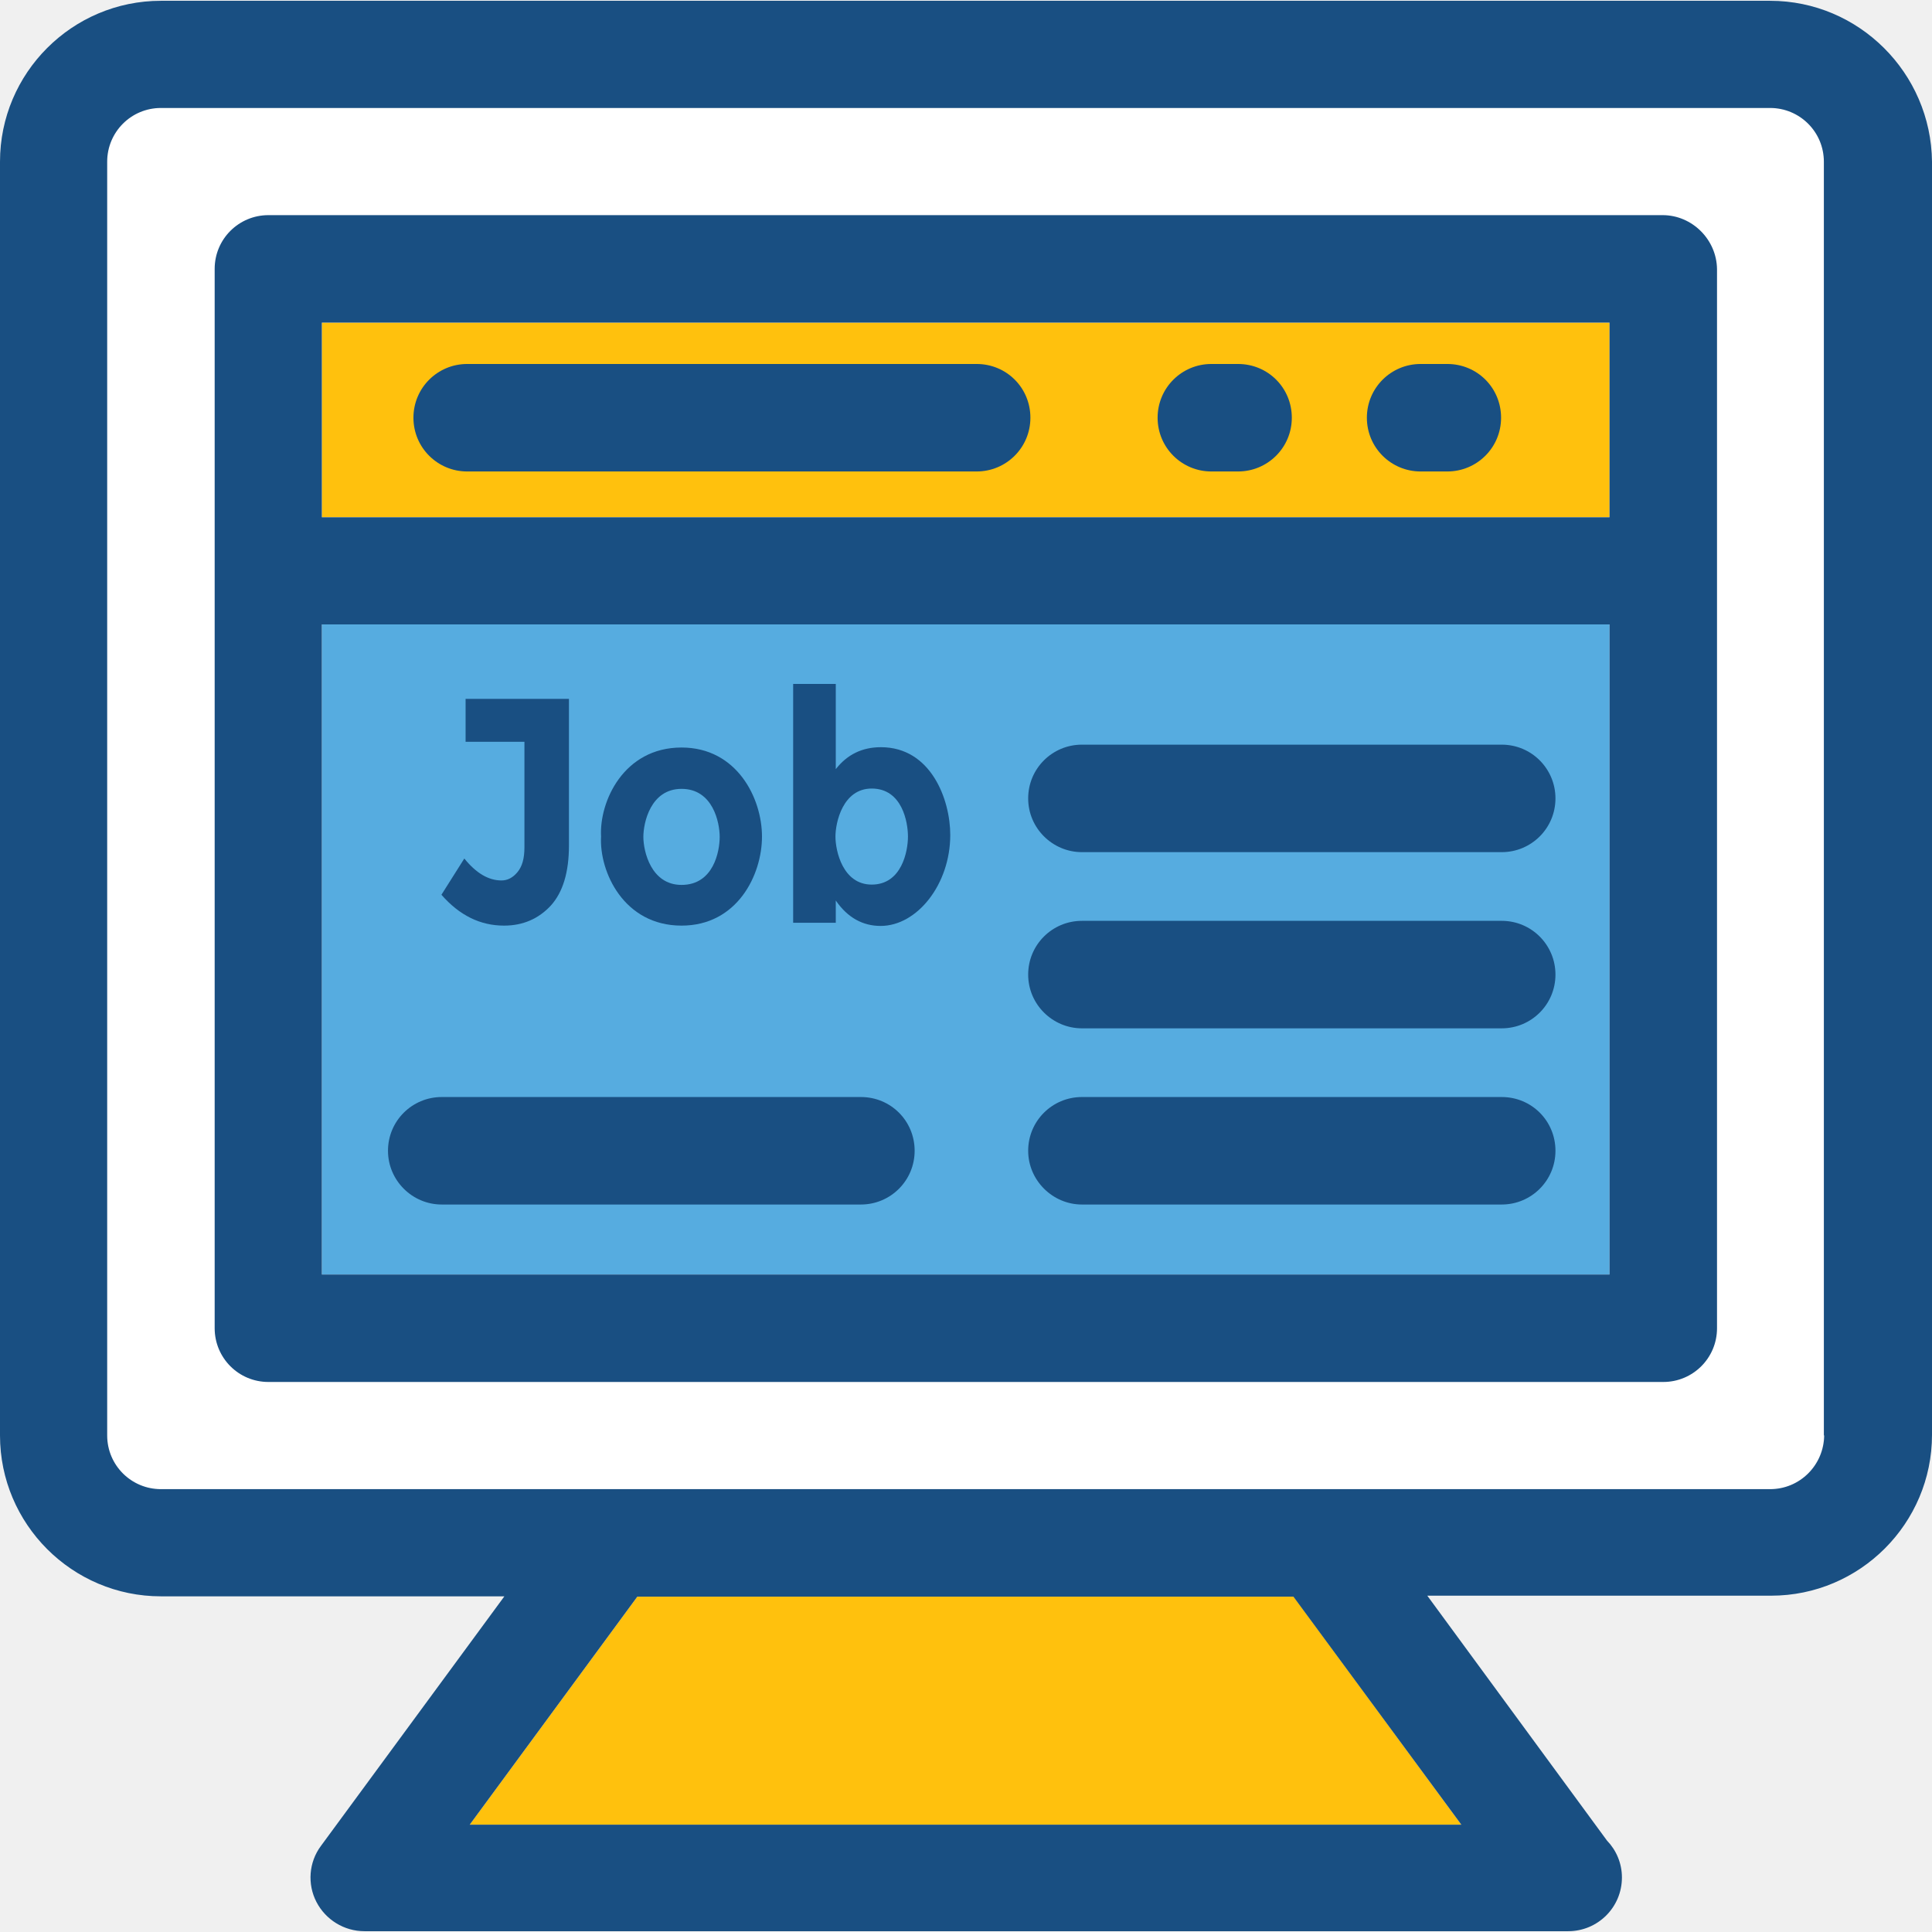
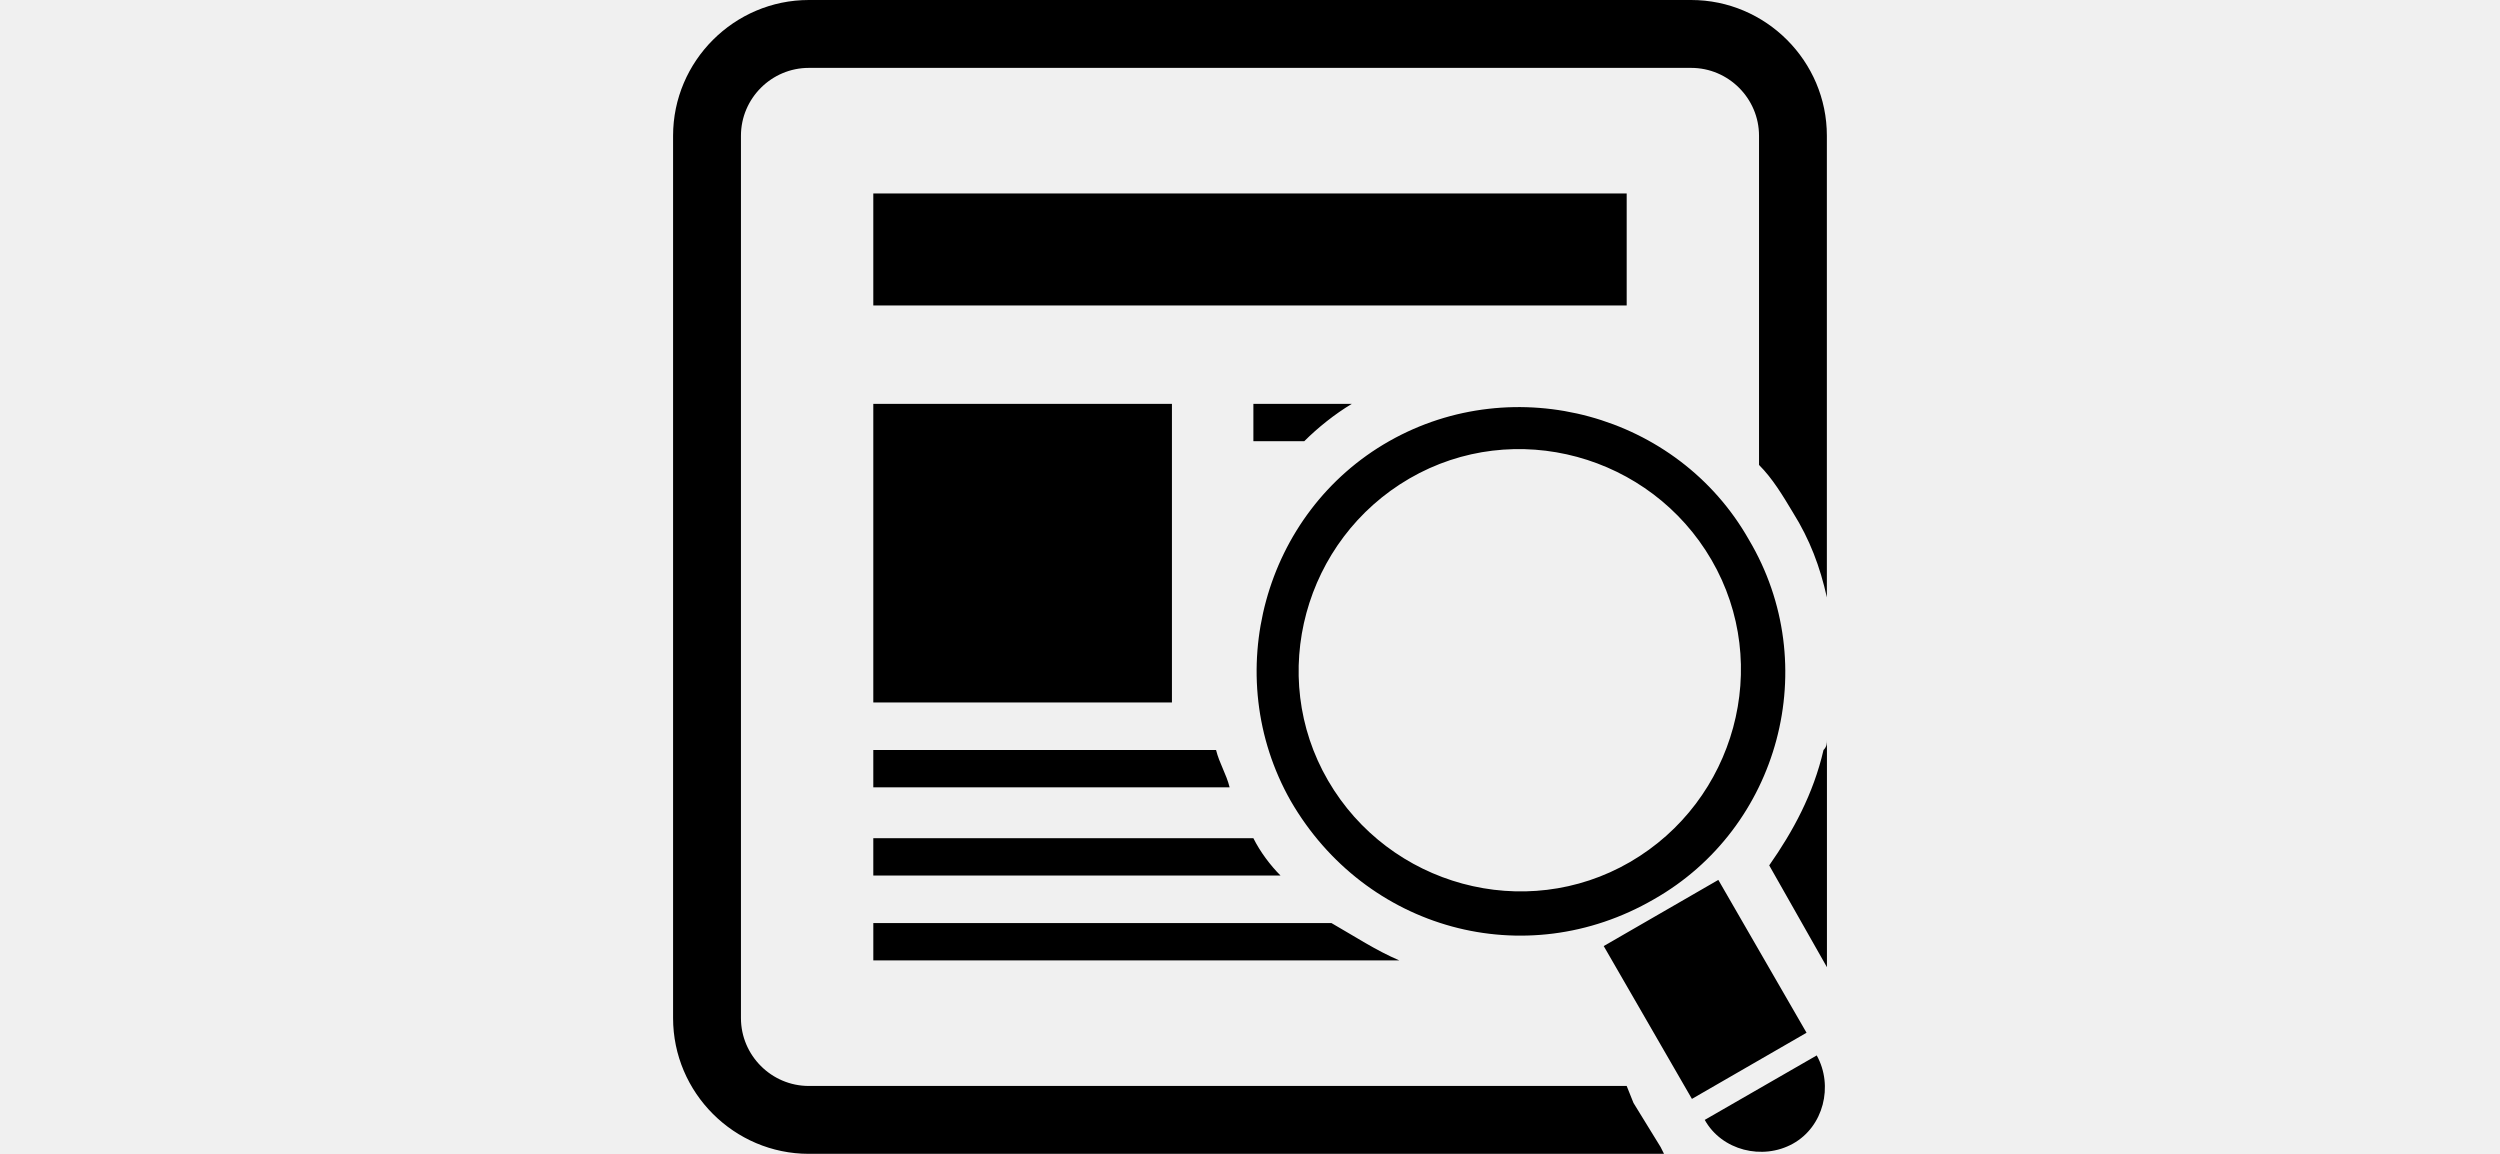
- <svg xmlns="http://www.w3.org/2000/svg" version="1.1" id="Layer_1" viewBox="0 0 392.727 392.727" xml:space="preserve">
-   <path style="fill:#FFFFFF;" d="M359.822,21.947H32.711c-6.012,0-10.925,4.848-10.925,10.925v258.909  c0,6.012,4.848,10.925,10.925,10.925h327.111c6.012,0,10.925-4.848,10.925-10.925V32.873  C370.747,26.861,365.834,21.947,359.822,21.947z" />
+ <svg xmlns="http://www.w3.org/2000/svg" fill="#000000" version="1.1" id="Capa_1" width="650px" height="300px" viewBox="0 0 76.161 76.161" xml:space="preserve">
  <g>
-     <polygon style="fill:#FFC10D;" points="129.552,324.558 95.483,370.909 297.051,370.909 262.982,324.558  " />
-     <rect x="65.422" y="65.584" style="fill:#FFC10D;" width="261.754" height="39.564" />
-   </g>
-   <rect x="65.422" y="126.933" style="fill:#56ACE0;" width="261.754" height="132.137" />
-   <g>
-     <path style="fill:#194F82;" d="M359.822,0.162H32.711C14.675,0.162,0,14.836,0,32.873v258.909   c0,18.036,14.675,32.711,32.711,32.711h69.818L65.228,375.24c-2.457,3.297-2.78,7.758-0.905,11.378   c1.875,3.62,5.624,5.947,9.762,5.947h244.622h0.065c6.012,0,10.925-4.849,10.925-10.925c0-2.909-1.164-5.56-3.038-7.499   l-36.525-49.778h69.883c18.036,0,32.711-14.675,32.711-32.711V32.873C392.533,14.836,377.859,0.162,359.822,0.162z    M297.051,370.909H95.483l34.069-46.352h133.366L297.051,370.909z M359.822,302.707H32.711c-6.012,0-10.925-4.848-10.925-10.925   V32.873c0-6.012,4.848-10.925,10.925-10.925h327.111c6.012,0,10.925,4.848,10.925,10.925v258.909h0.065   C370.747,297.794,365.899,302.707,359.822,302.707z" />
-     <path style="fill:#194F82;" d="M337.972,43.733H54.562c-6.012,0-10.925,4.848-10.925,10.925v215.337   c0,6.012,4.848,10.925,10.925,10.925h283.539c6.012,0,10.925-4.848,10.925-10.925V54.723   C348.962,48.711,343.984,43.733,337.972,43.733z M327.176,259.071h-0.065H65.422V126.933h261.754V259.071z M327.176,105.147h-0.065   H65.422V65.584h261.754V105.147z" />
-     <path style="fill:#194F82;" d="M138.537,188.154c11.313,0,16.356-10.279,16.356-18.101c0-7.822-5.107-18.101-16.356-18.101   c-11.766,0-16.743,10.99-16.356,18.101C121.794,177.164,126.772,188.154,138.537,188.154z M138.537,160.356   c6.4,0,7.758,6.853,7.758,9.762c0,2.909-1.228,9.762-7.758,9.762c-6.206,0-7.758-6.853-7.758-9.762   C130.78,167.208,132.267,160.356,138.537,160.356z" />
-     <path style="fill:#194F82;" d="M102.465,188.154c3.879,0,7.046-1.422,9.503-4.073c2.457-2.715,3.685-6.788,3.685-12.218v-29.802   h-21.01v8.727h11.96v21.463c0,2.263-0.453,3.879-1.422,5.042c-0.905,1.099-2.004,1.681-3.232,1.681   c-2.651,0-5.172-1.487-7.564-4.461l-4.655,7.37C93.414,186.085,97.616,188.154,102.465,188.154z" />
-     <path style="fill:#194F82;" d="M246.238,95.838h5.43c6.012,0,10.925-4.848,10.925-10.925c0-6.077-4.849-10.925-10.925-10.925h-5.43   c-6.012,0-10.925,4.848-10.925,10.925C235.313,90.99,240.226,95.838,246.238,95.838z" />
-     <path style="fill:#194F82;" d="M94.966,95.838h103.564c6.012,0,10.925-4.848,10.925-10.925c0-6.077-4.848-10.925-10.925-10.925   H94.966c-6.012,0-10.925,4.848-10.925,10.925C84.04,90.99,88.954,95.838,94.966,95.838z" />
-     <path style="fill:#194F82;" d="M288.776,95.838h5.43c6.012,0,10.925-4.848,10.925-10.925c0-6.077-4.848-10.925-10.925-10.925h-5.43   c-6.012,0-10.925,4.848-10.925,10.925C277.851,90.99,282.764,95.838,288.776,95.838z" />
-     <path style="fill:#194F82;" d="M89.794,244.848h85.204c6.012,0,10.925-4.848,10.925-10.925s-4.848-10.925-10.925-10.925H89.794   c-6.012,0-10.925,4.848-10.925,10.925C78.869,239.935,83.782,244.848,89.794,244.848z" />
-     <path style="fill:#194F82;" d="M219.927,244.848h85.333c6.012,0,10.925-4.848,10.925-10.925s-4.848-10.925-10.925-10.925h-85.333   c-6.012,0-10.925,4.848-10.925,10.925C209.002,239.935,213.98,244.848,219.927,244.848z" />
-     <path style="fill:#194F82;" d="M219.927,209.034h85.333c6.012,0,10.925-4.848,10.925-10.925c0-6.012-4.848-10.925-10.925-10.925   h-85.333c-6.012,0-10.925,4.848-10.925,10.925C209.002,204.186,213.98,209.034,219.927,209.034z" />
-     <path style="fill:#194F82;" d="M219.927,173.22h85.333c6.012,0,10.925-4.848,10.925-10.925c0-6.012-4.848-10.925-10.925-10.925   h-85.333c-6.012,0-10.925,4.848-10.925,10.925S213.98,173.22,219.927,173.22z" />
-     <path style="fill:#194F82;" d="M169.891,183.046c2.392,3.491,5.495,5.172,9.115,5.172c7.434,0,14.158-8.469,14.158-18.489   c0-7.24-3.943-17.842-14.093-17.842c-3.814,0-6.853,1.487-9.18,4.461v-17.325h-8.663v48.549h8.663V183.046z M177.196,160.291   c6.206,0,7.37,6.853,7.37,9.762s-1.228,9.762-7.37,9.762c-5.883,0-7.37-6.853-7.37-9.762   C169.826,167.208,171.313,160.291,177.196,160.291z" />
+     <path d="M62.943,20.161H13.216v-7.393h49.728V20.161z M13.216,46.369h19.712V26.657H13.216V46.369z M13.216,57.792h26.88   c-0.673-0.672-1.345-1.567-1.792-2.464H13.216V57.792z M13.216,51.969h23.52c-0.224-0.896-0.672-1.566-0.896-2.465H13.216V51.969z    M41.664,29.121c0.896-0.896,2.016-1.792,3.137-2.464h-6.497v2.464H41.664z M13.216,63.393h34.72   c-1.567-0.672-2.912-1.567-4.479-2.465h-30.24V63.393z M75.936,49.504c-0.672,2.912-2.016,5.377-3.584,7.616l3.81,6.72V48.833   C76.16,49.057,76.16,49.281,75.936,49.504z M63.393,72.801l-0.449-1.121H8.96c-2.464,0-4.48-2.016-4.48-4.479V8.96   c0-2.464,2.016-4.479,4.48-4.479H67.2c2.464,0,4.479,2.017,4.479,4.479v21.728c0.896,0.896,1.566,2.019,2.238,3.139   c1.12,1.792,1.792,3.584,2.24,5.603V8.96C76.16,4.033,72.128,0,67.2,0H8.96C4.032,0,0,4.033,0,8.96v58.24   c0,4.928,4.032,8.96,8.96,8.96h56.448l-0.225-0.448L63.393,72.801z M40.768,52.865c-4.705-8.288-1.791-19.04,6.496-23.744   c8.289-4.704,19.041-1.792,23.743,6.496c4.929,8.288,2.017,19.04-6.271,23.743C56.225,64.289,45.695,61.376,40.768,52.865z    M63.168,56.897c6.943-4.033,9.409-12.994,5.376-19.938c-4.032-6.942-12.991-9.405-19.937-5.376   c-6.943,4.034-9.407,12.994-5.375,19.938C47.264,58.465,56.225,60.928,63.168,56.897z M68.993,58.079l-7.565,4.367l5.822,10.088   l7.566-4.366L68.993,58.079z M68.096,73.92c1.121,2.016,3.811,2.688,5.824,1.568c2.016-1.12,2.688-3.809,1.568-5.824L68.096,73.92z   " />
  </g>
</svg>
